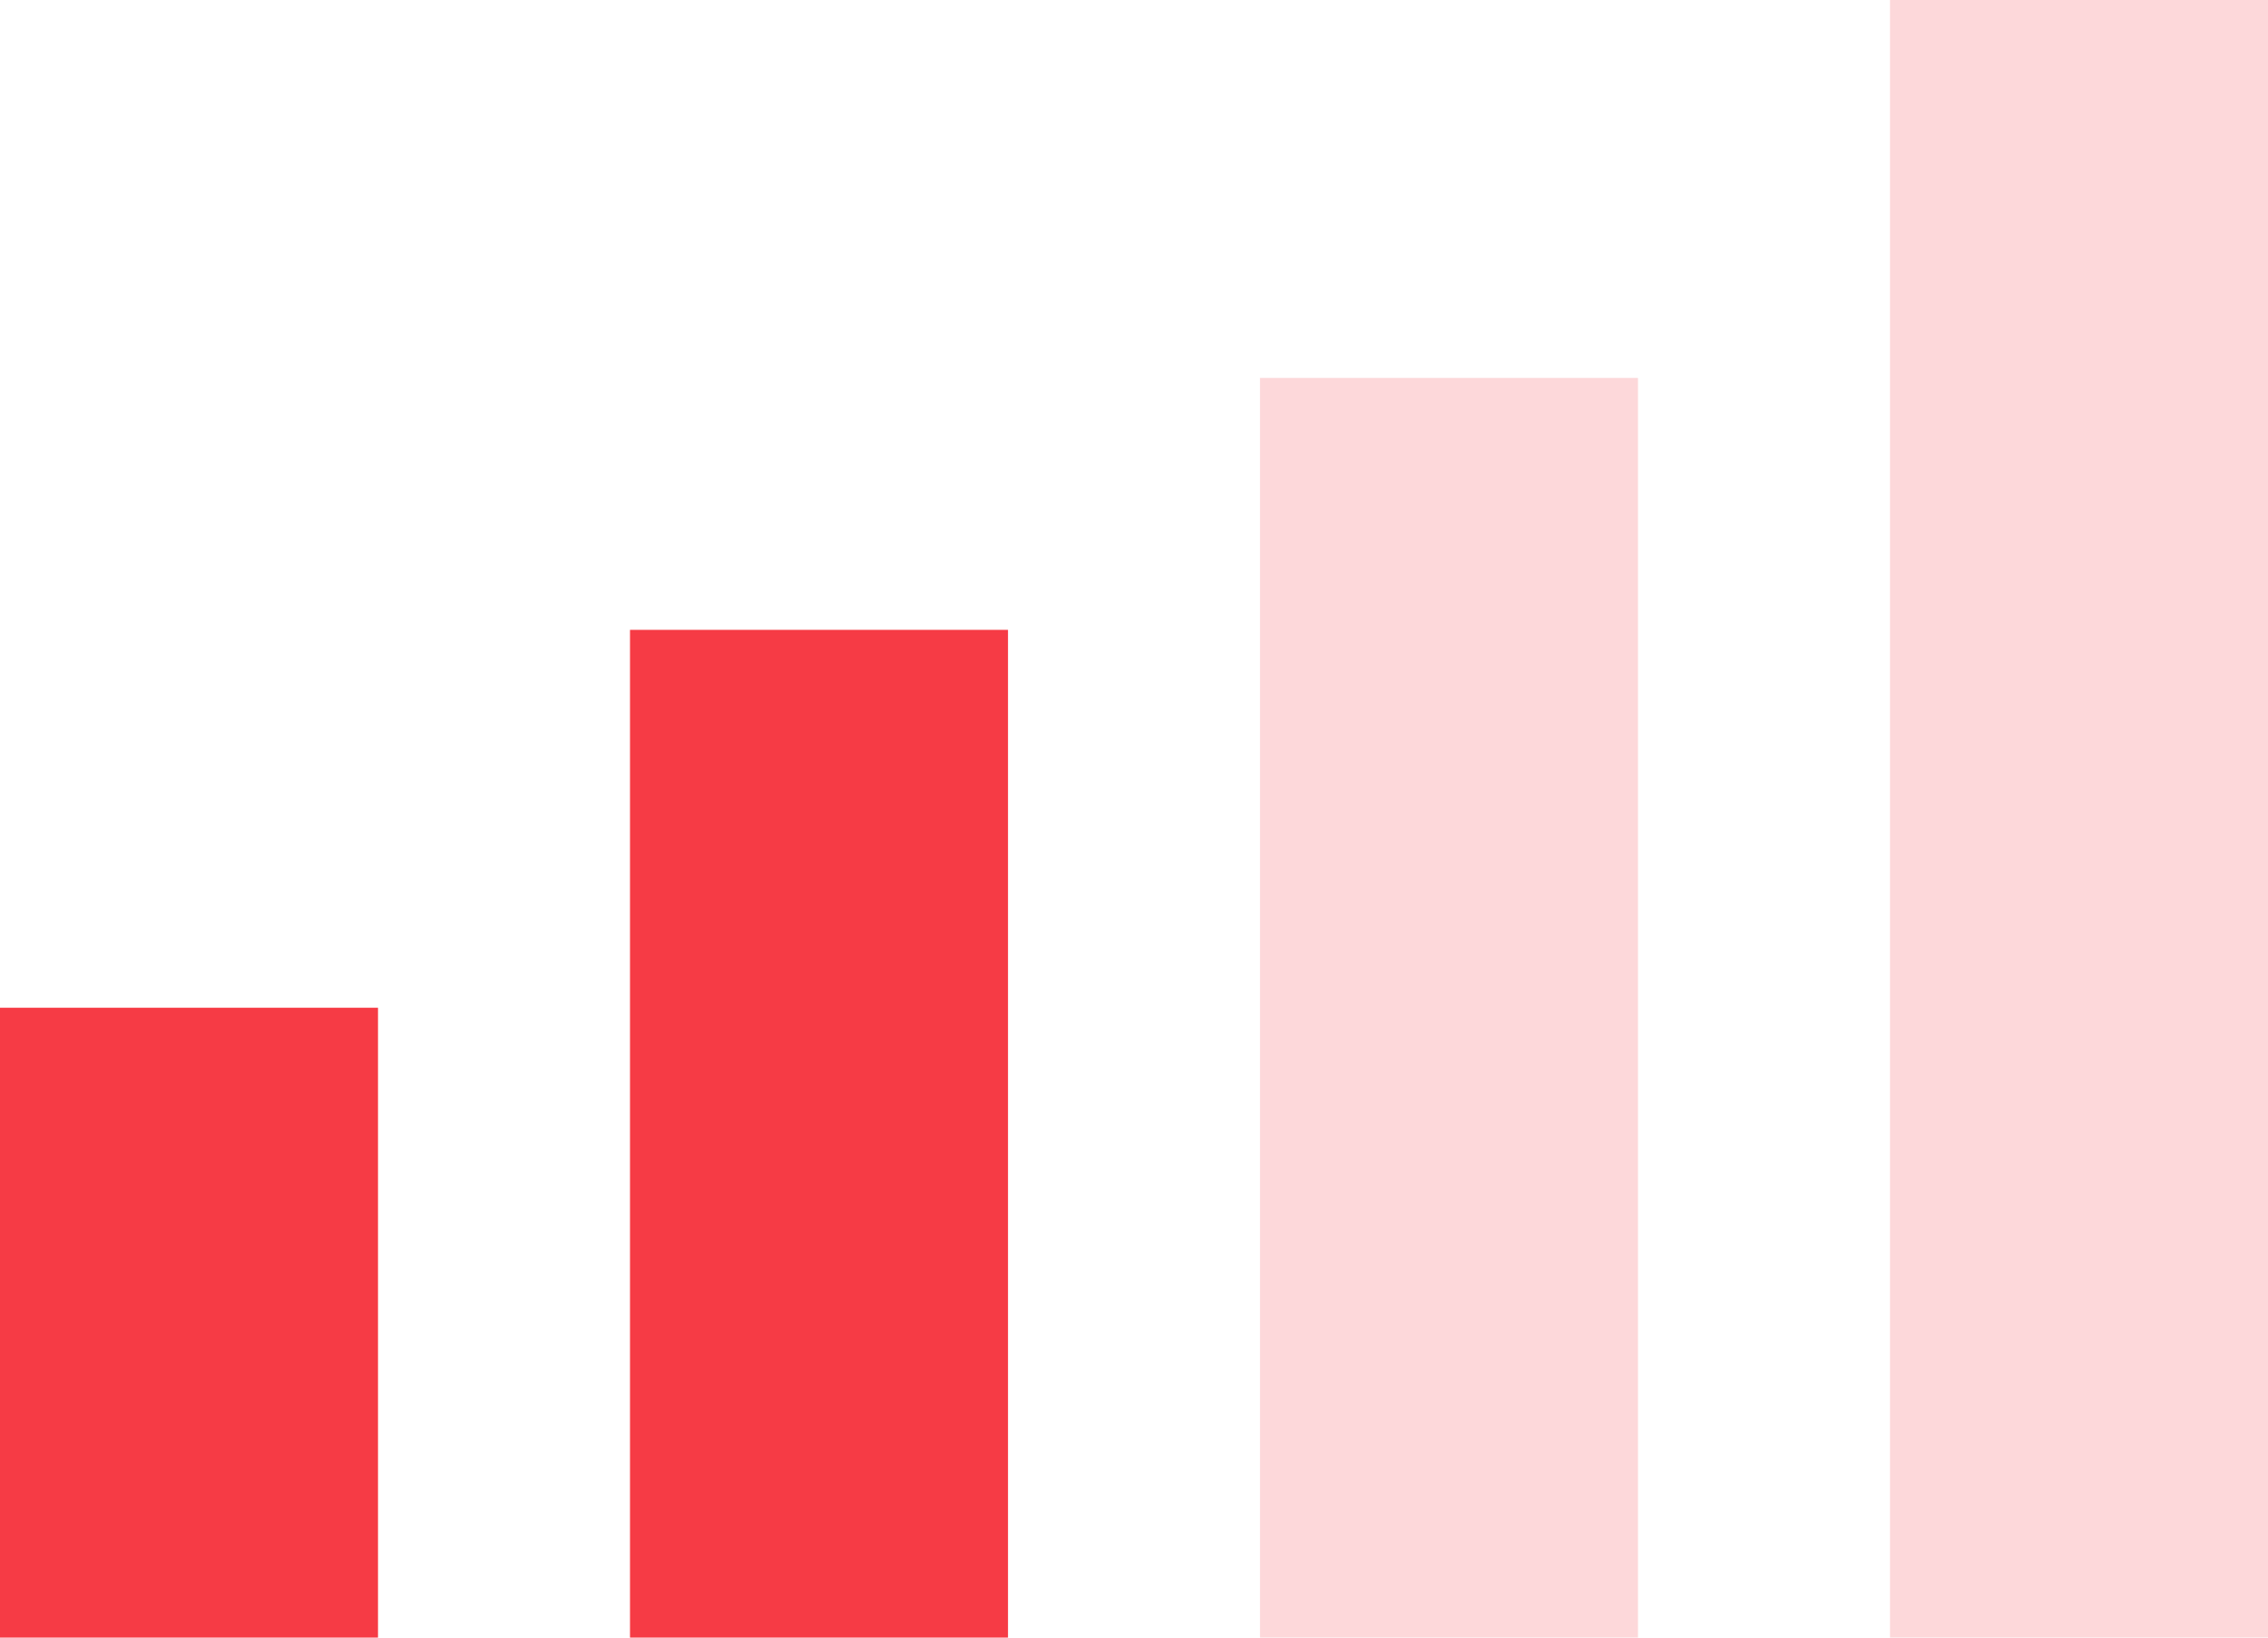
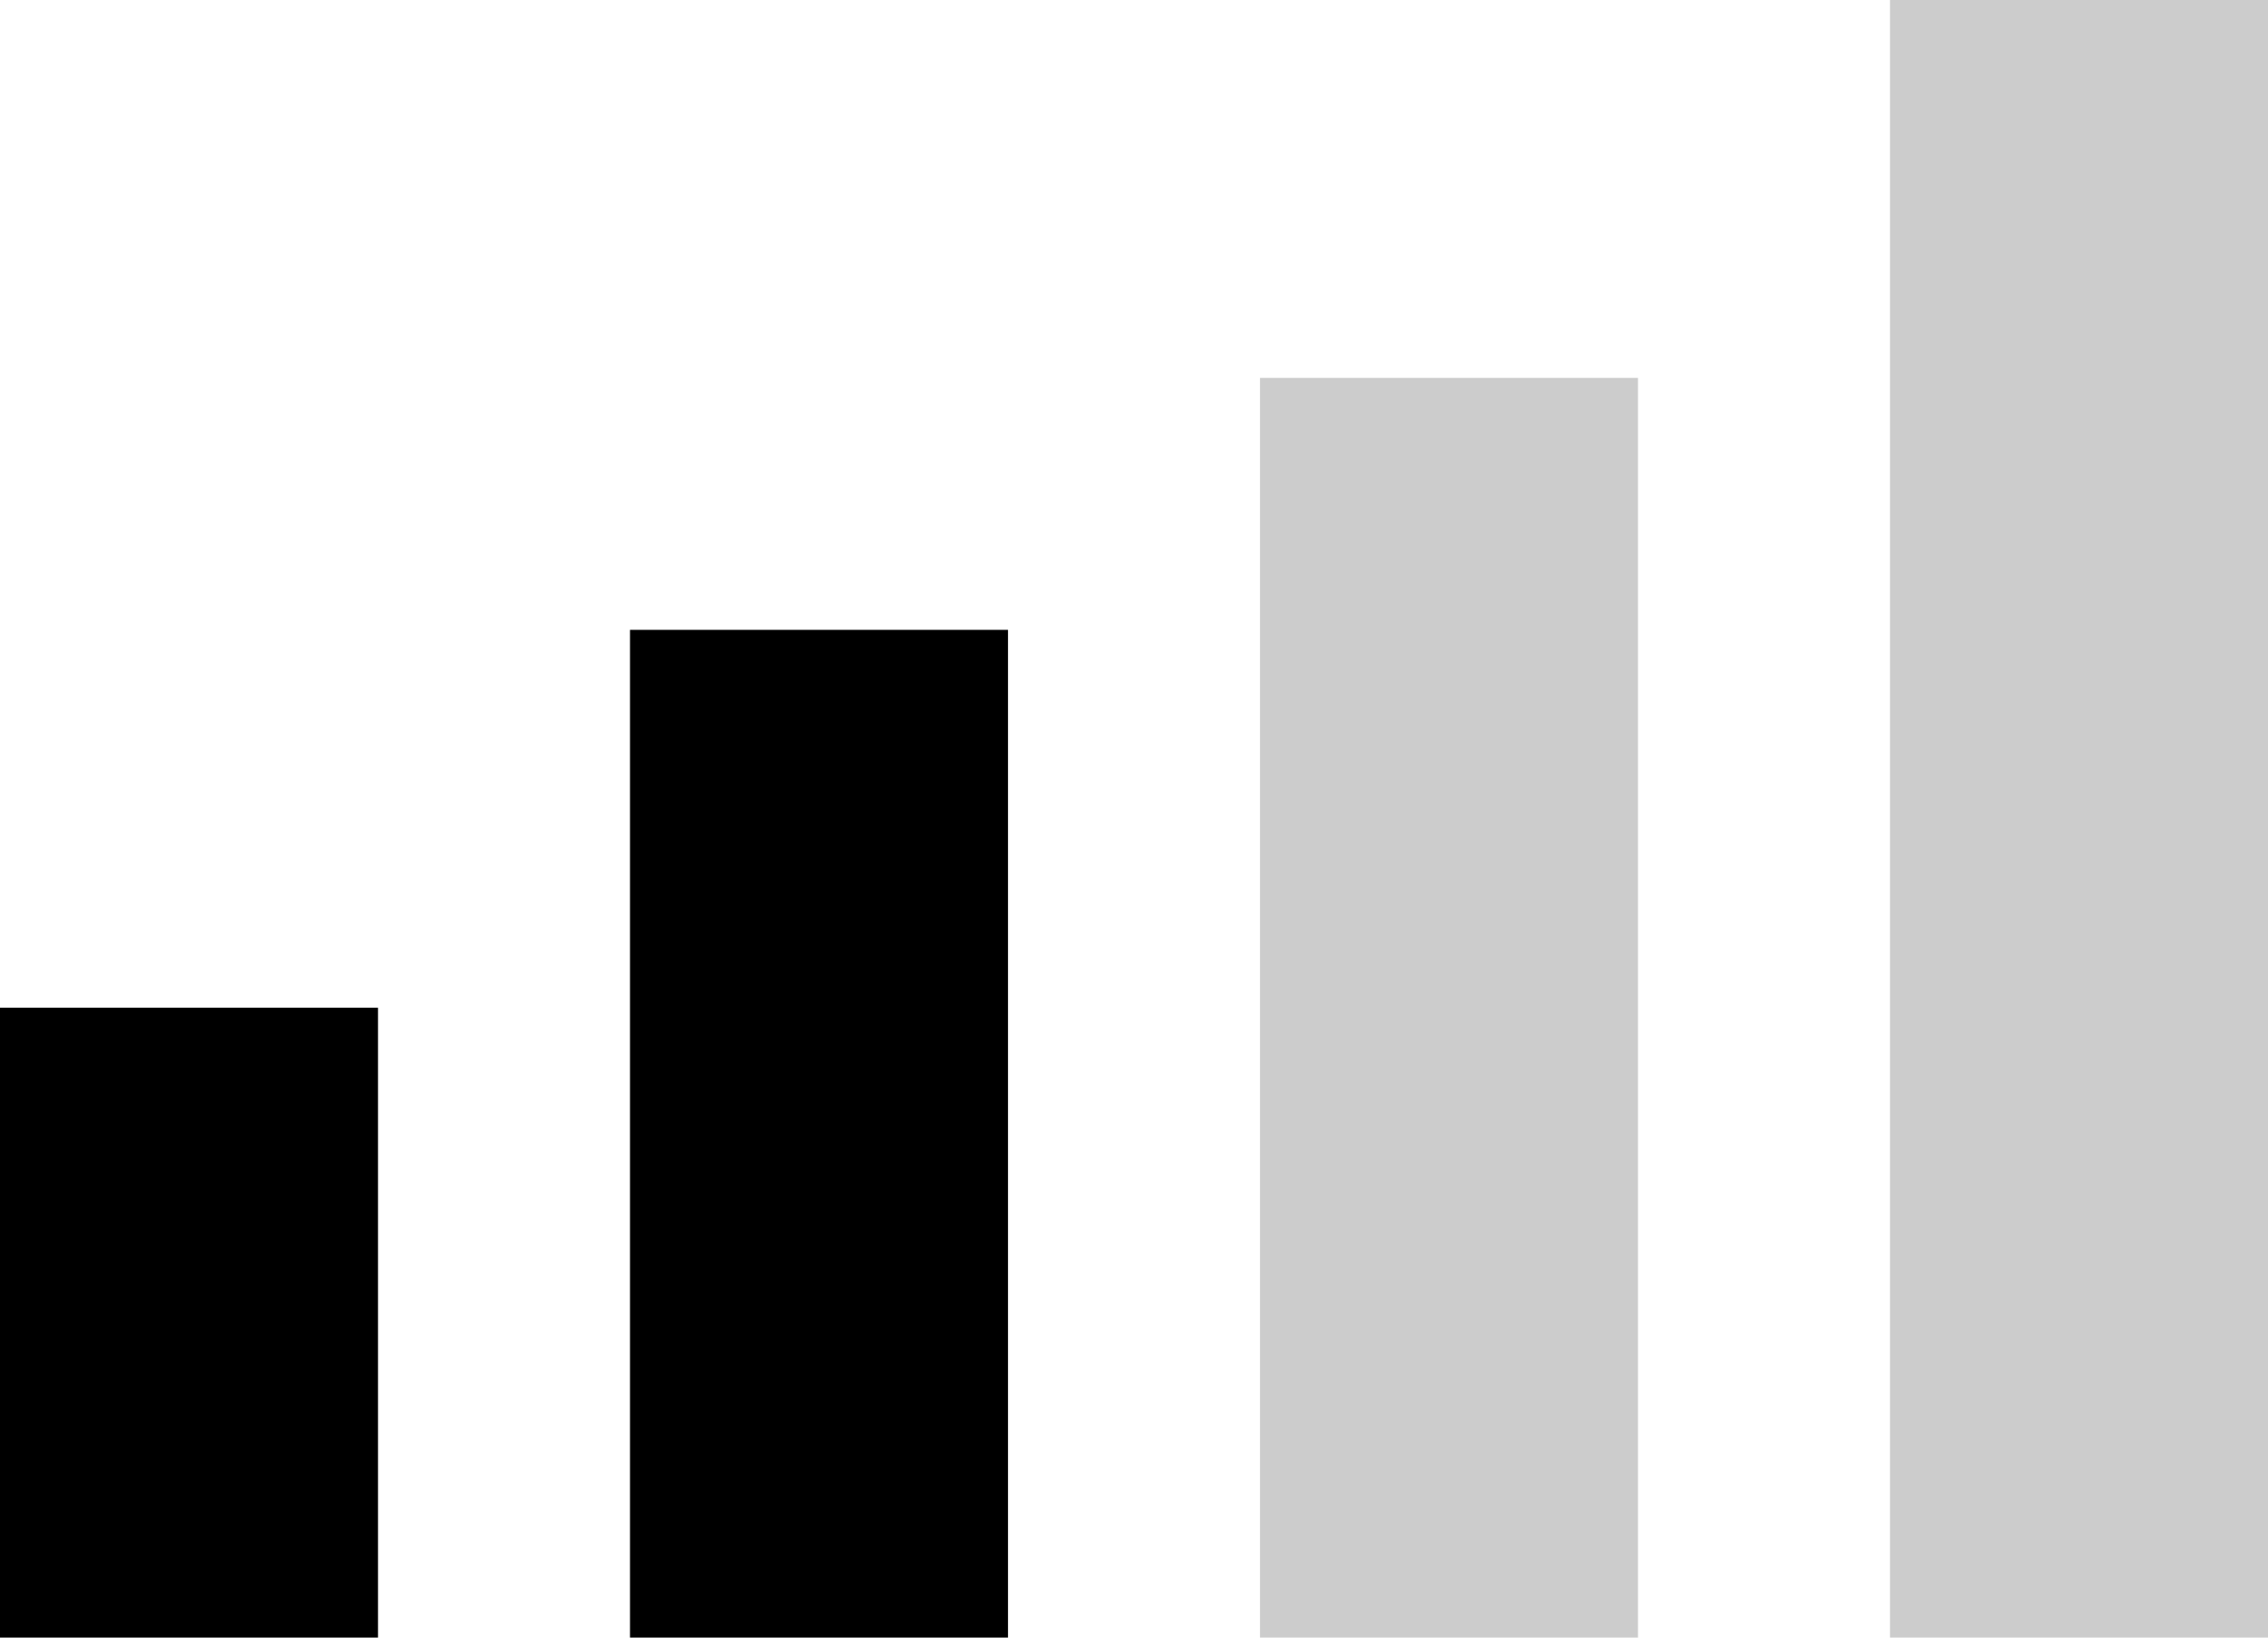
<svg xmlns="http://www.w3.org/2000/svg" width="18" height="13" viewBox="0 0 18 13">
  <g id="Group_227" data-name="Group 227" transform="translate(0 0)">
    <g id="Group_123" data-name="Group 123" transform="translate(0 0)">
-       <rect id="Rectangle_186" data-name="Rectangle 186" width="3" height="5" transform="translate(0 8)" fill="#f63b45" />
-       <rect id="Rectangle_197" data-name="Rectangle 197" width="3" height="8" transform="translate(5 5)" fill="#f63b45" />
-       <rect id="Rectangle_198" data-name="Rectangle 198" width="3" height="10" transform="translate(10 3)" fill="#f63b45" opacity="0.2" />
-       <rect id="Rectangle_199" data-name="Rectangle 199" width="3" height="13" transform="translate(15 0)" fill="#f63b45" opacity="0.2" />
+       <rect id="Rectangle_186" data-name="Rectangle 186" width="3" height="5" transform="translate(0 8)" fill="currentColor" />
+       <rect id="Rectangle_197" data-name="Rectangle 197" width="3" height="8" transform="translate(5 5)" fill="currentColor" />
+       <rect id="Rectangle_198" data-name="Rectangle 198" width="3" height="10" transform="translate(10 3)" fill="currentColor" opacity="0.2" />
+       <rect id="Rectangle_199" data-name="Rectangle 199" width="3" height="13" transform="translate(15 0)" fill="currentColor" opacity="0.2" />
    </g>
  </g>
</svg>
